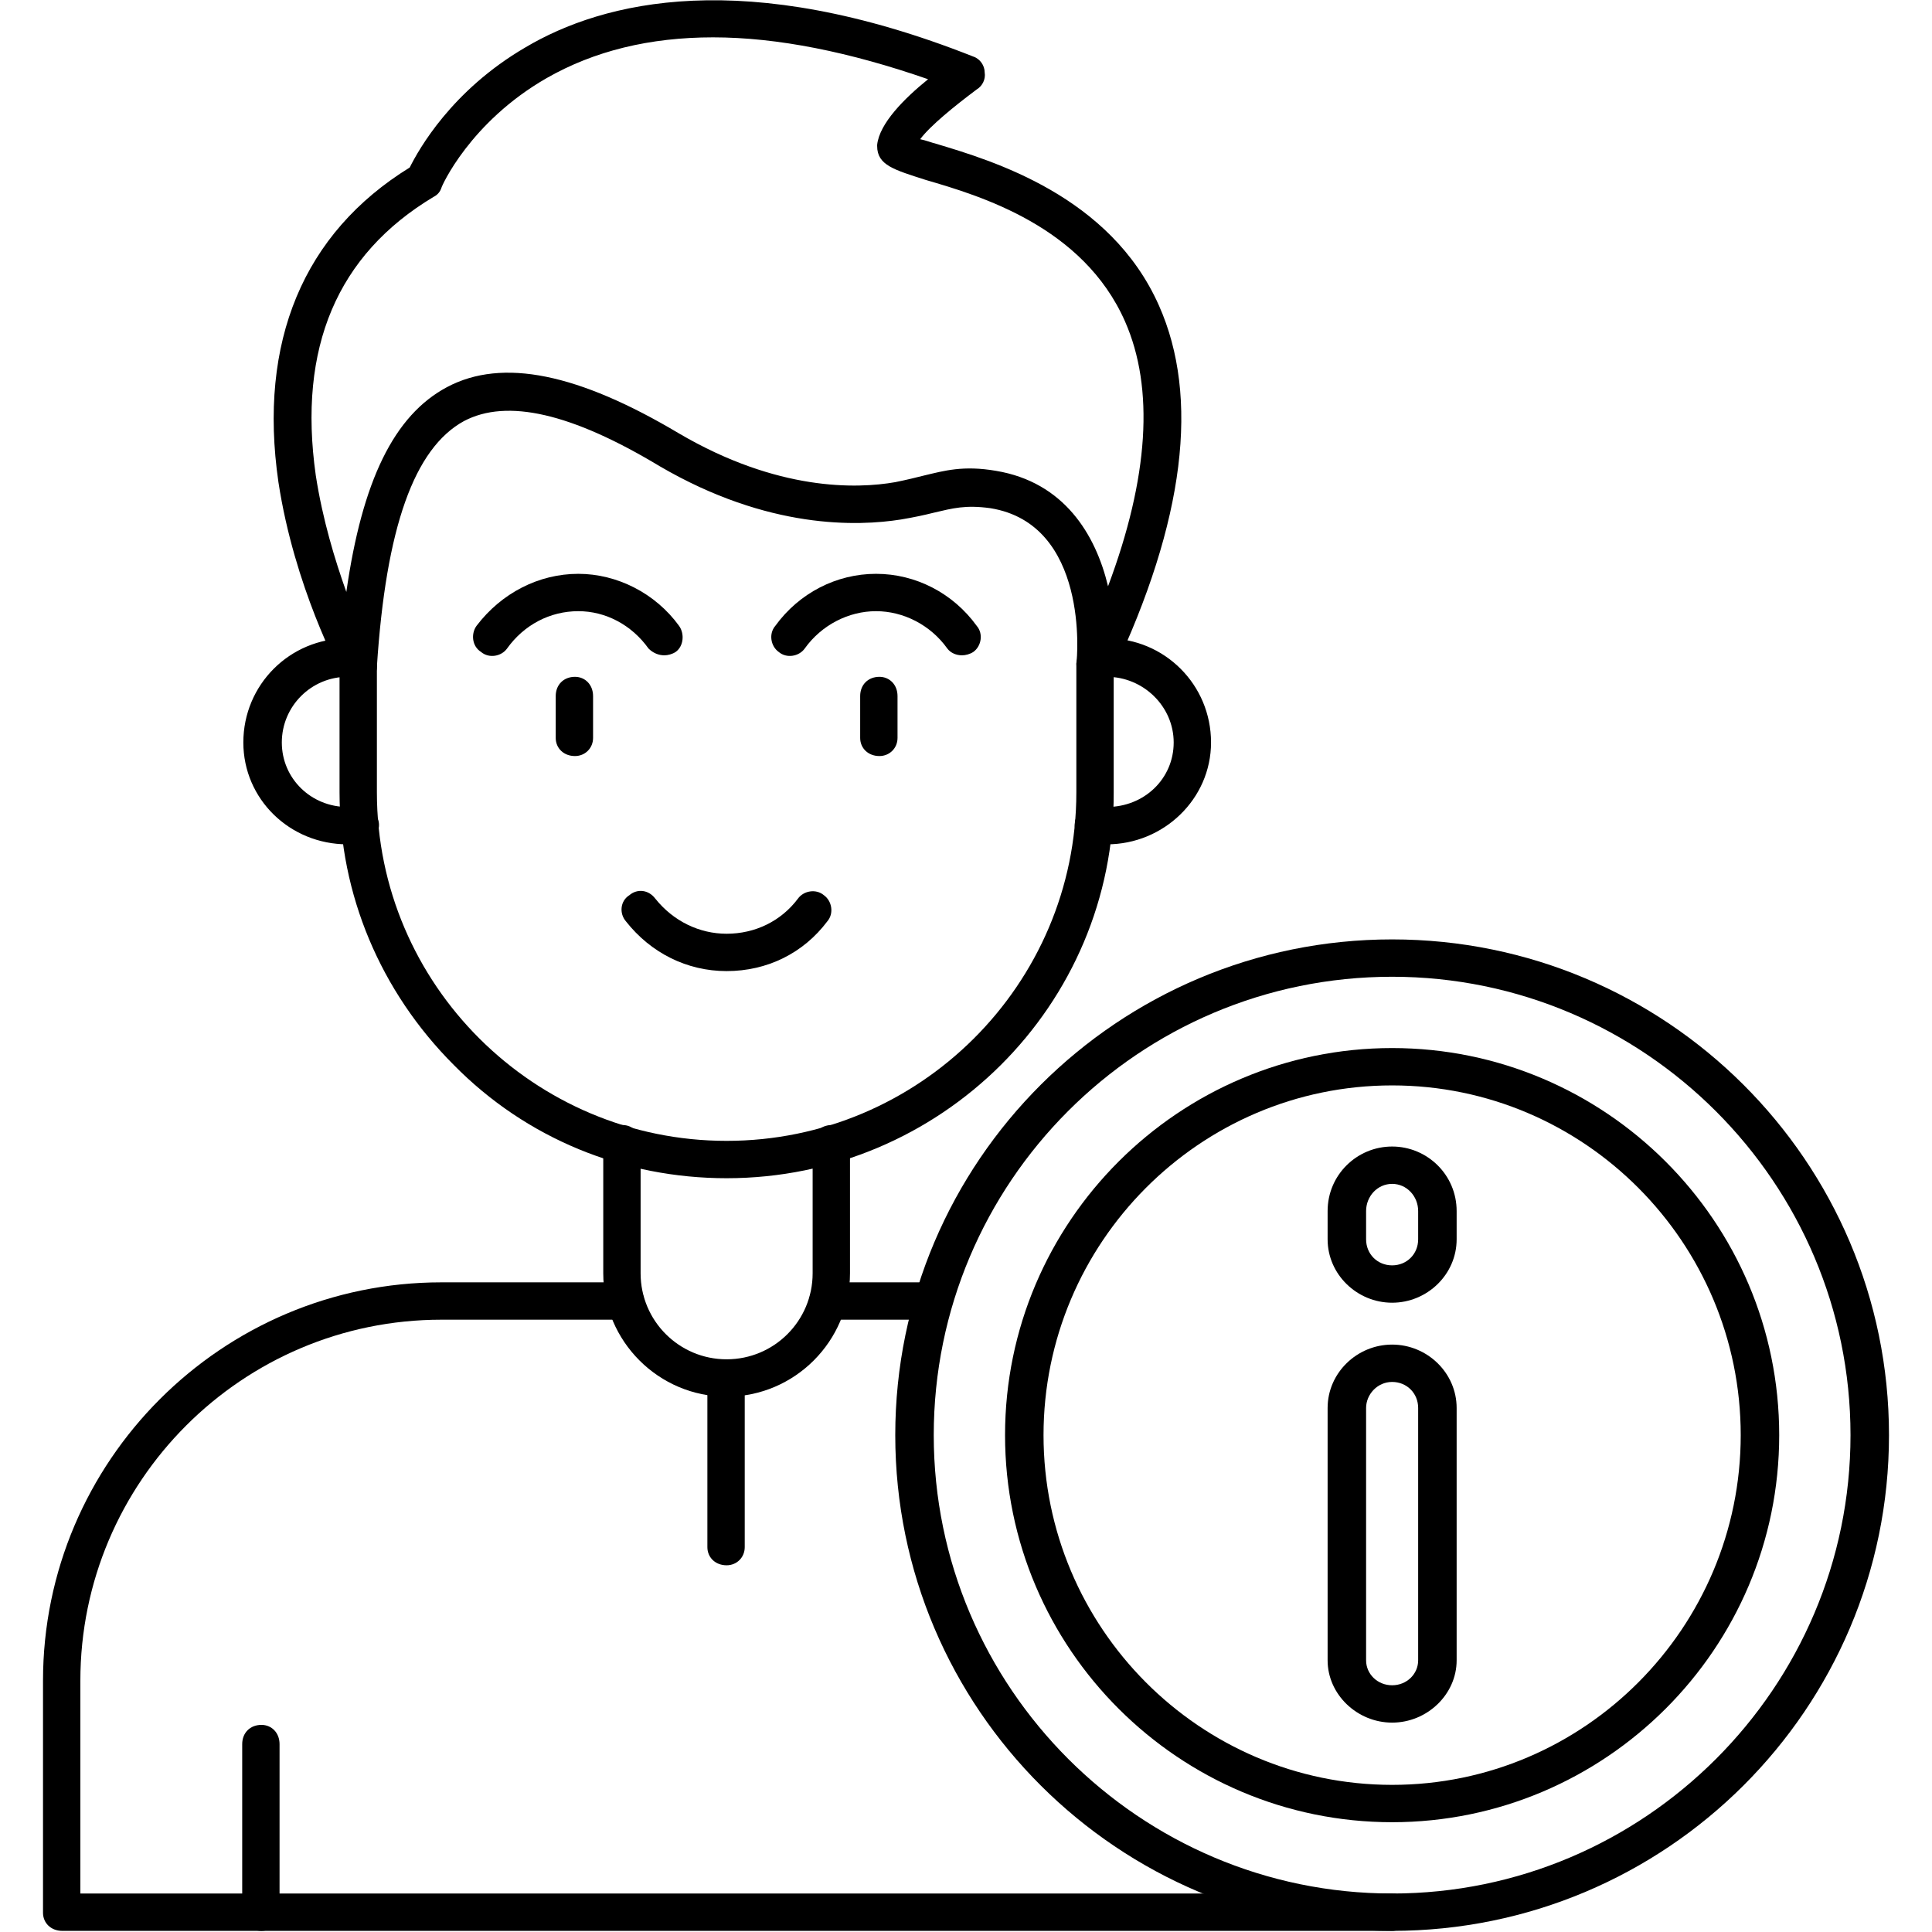
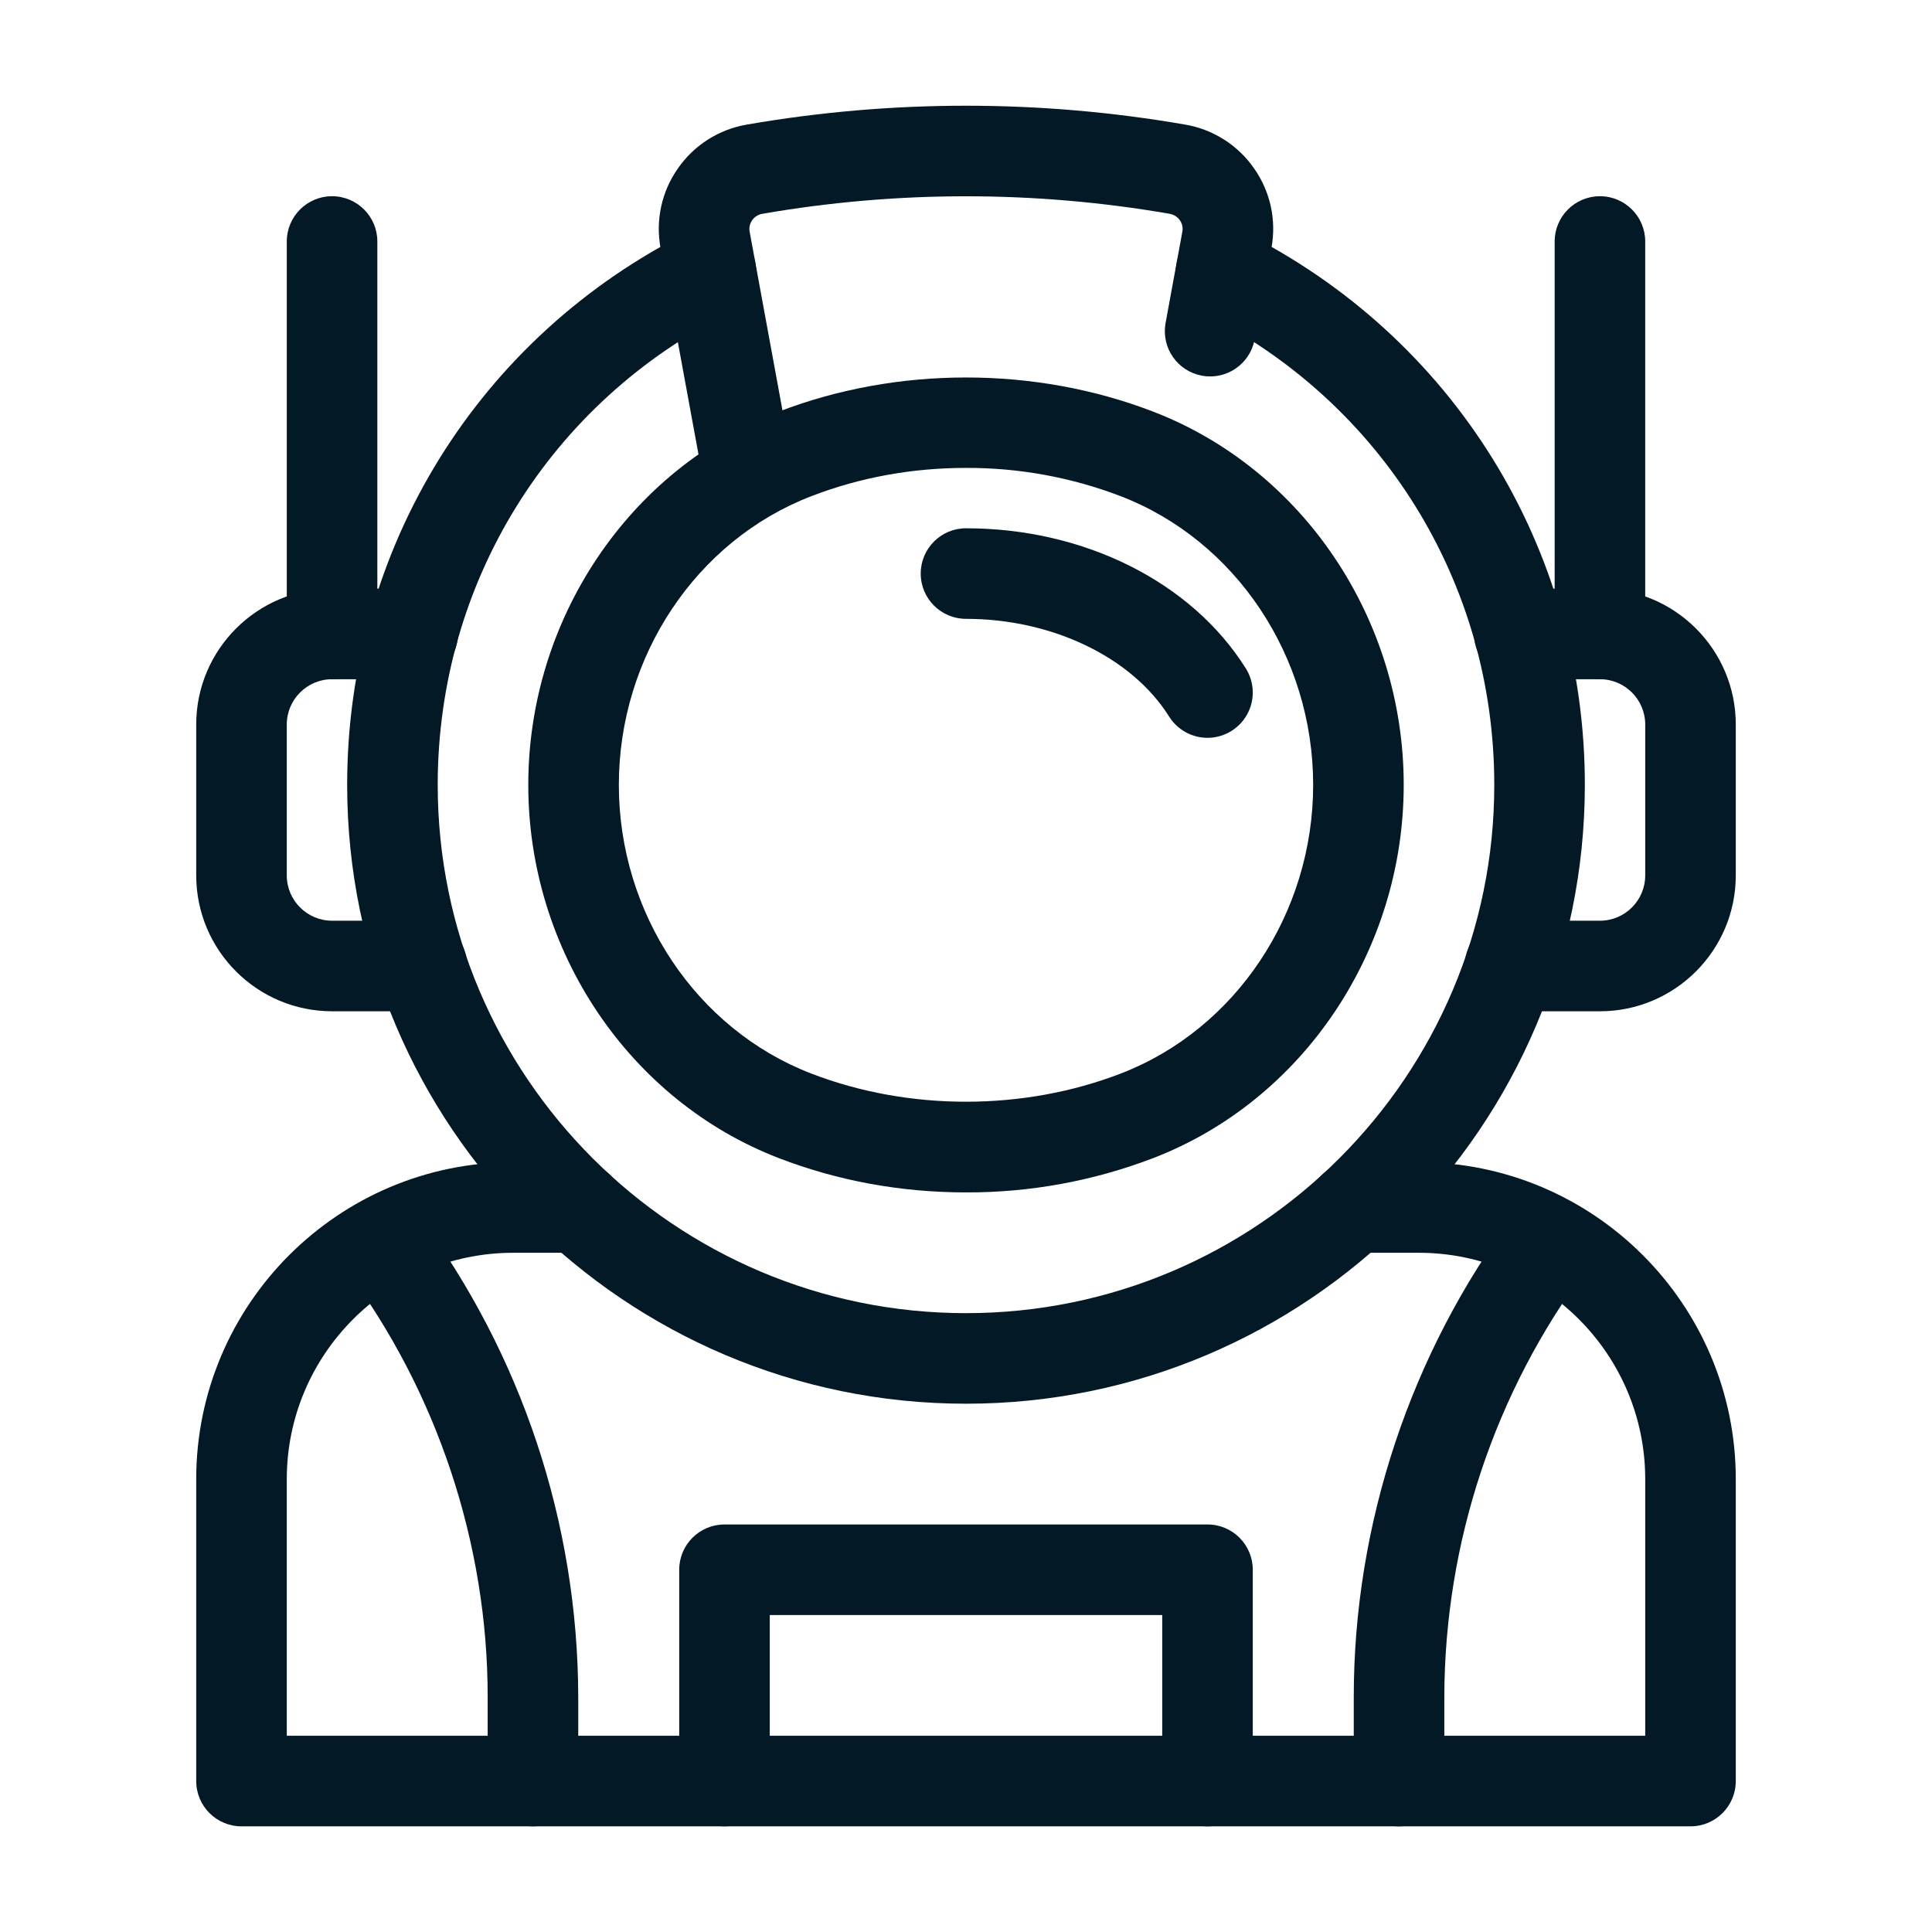
- <svg xmlns="http://www.w3.org/2000/svg" version="1.1" width="512" height="512" x="0" y="0" viewBox="0 0 1707 1707" style="enable-background:new 0 0 512 512" xml:space="preserve" fill-rule="evenodd">
+ <svg xmlns="http://www.w3.org/2000/svg" version="1.1" width="512" height="512" x="0" y="0" viewBox="0 0 64 64" style="enable-background:new 0 0 512 512" xml:space="preserve">
  <g>
-     <path d="M642 1234c-60 0-109-49-109-109v-114c0-10 7-17 17-17 9 0 16 7 16 17v114c0 42 34 76 76 76s76-34 76-76v-114c0-10 7-17 17-17 9 0 16 7 16 17v114c0 60-49 109-109 109z" fill="#000000" opacity="1" data-original="#000000" />
-     <path d="M642 1041c-91 0-177-35-241-100-65-65-101-151-101-241V588c0-10 7-17 17-17 9 0 16 7 16 17v112c0 170 139 308 309 308s309-138 309-308V588c0-10 7-17 17-17 9 0 16 7 16 17v112c1 188-153 341-342 341z" fill="#000000" opacity="1" data-original="#000000" />
-     <path d="M968 604h-4c-8-2-13-10-13-18 1-5 11-123-76-137-22-3-33 0-50 4-8 2-17 4-29 6-38 6-117 9-213-47-78-47-135-60-173-40-44 24-69 94-77 217 0 7-5 14-13 15-7 2-14-1-18-8-2-3-42-78-56-170-18-124 22-220 116-278 8-16 37-68 102-106 69-41 194-72 396 8 6 2 10 8 10 14 1 6-2 12-7 15-20 15-41 32-50 44 5 1 10 3 14 4 50 15 154 46 197 143 36 81 23 190-41 325-3 6-9 9-15 9zM630 33c-56 0-105 12-147 36-68 39-93 96-93 97-1 3-3 6-7 8-85 51-120 133-104 246 6 39 17 75 27 103 14-98 42-156 89-181 49-26 116-12 205 41 87 51 157 49 191 43 10-2 18-4 26-6 17-4 34-9 63-4 60 10 88 56 99 102 36-96 41-175 15-234-37-84-128-111-176-125-28-9-43-13-43-30v-1c2-19 24-41 45-58-69-24-133-37-190-37z" fill="#000000" opacity="1" data-original="#000000" />
-     <path d="M978 746c-4 0-10 0-16-1-9-2-14-11-12-20s11-15 20-12h8c33 0 59-25 59-57s-27-58-59-58h-1c-8 3-17-1-21-9s0-18 8-22c5-3 11-3 14-3 51 0 92 41 92 92 0 50-42 90-92 90zM307 746c-51 0-92-40-92-90 0-51 41-92 92-92 2 0 6 0 12 2 9 3 13 12 11 21-3 9-13 13-21 11h-2c-32 0-58 26-58 58s26 57 58 57h6c9-3 18 2 21 11 3 8-2 18-11 21-6 1-11 1-16 1zM231 1706c-10 0-17-7-17-16v-149c0-10 7-17 17-17 9 0 16 7 16 17v149c0 9-7 16-16 16zM850 579c-5 0-10-2-13-6-15-21-39-33-63-33s-48 12-63 33c-5 7-16 9-23 3-7-5-9-16-3-23 21-29 54-46 89-46s68 17 89 46c6 7 4 18-3 23-3 2-7 3-10 3zM587 579c-5 0-10-2-14-6-15-21-38-33-62-33-25 0-48 12-63 33-5 7-16 9-23 3-8-5-9-16-4-23 22-29 55-46 90-46 34 0 68 17 89 46 5 7 4 18-3 23-3 2-7 3-10 3zM508 668c-10 0-17-7-17-16v-37c0-10 7-17 17-17 9 0 16 7 16 17v37c0 9-7 16-16 16zM777 668c-10 0-17-7-17-16v-37c0-10 7-17 17-17 9 0 16 7 16 17v37c0 9-7 16-16 16zM642 858c-35 0-67-16-89-44-6-7-5-18 3-23 7-6 17-5 23 3 16 20 39 31 63 31 25 0 48-11 63-31 5-7 16-9 23-3 7 5 9 16 3 23-21 28-53 44-89 44z" fill="#000000" opacity="1" data-original="#000000" />
-     <path d="M1230 1706H55c-10 0-17-7-17-16v-205c0-194 158-352 352-352h163c9 0 16 7 16 17 0 9-7 16-16 16H390c-176 0-319 143-319 319v188h1159c9 0 17 7 17 17 0 9-8 16-17 16zm-405-540h-93c-10 0-17-7-17-16 0-10 7-17 17-17h93c9 0 16 7 16 17 0 9-7 16-16 16z" fill="#000000" opacity="1" data-original="#000000" />
-     <path d="M1230 1706c-242 0-439-196-439-438s197-438 439-438 439 196 439 438-197 438-439 438zm0-843c-224 0-405 182-405 405s182 405 405 405 405-182 405-405-182-405-405-405zM642 1383c-10 0-17-7-17-16v-149c0-10 7-17 17-17 9 0 16 7 16 17v149c0 9-7 16-16 16z" fill="#000000" opacity="1" data-original="#000000" />
-     <path d="M1230 1610c-188 0-342-153-342-342s154-342 342-342 342 153 342 342-154 342-342 342zm0-651c-170 0-308 139-308 309s138 309 308 309 308-139 308-309-138-309-308-309z" fill="#000000" opacity="1" data-original="#000000" />
-     <path d="M1230 1522c-31 0-57-25-57-55v-223c0-31 26-56 57-56s57 25 57 56v223c0 30-26 55-57 55zm0-301c-13 0-23 11-23 23v223c0 12 10 22 23 22s23-10 23-22v-223c0-13-10-23-23-23zM1230 1151c-31 0-57-25-57-56v-25c0-32 26-57 57-57s57 25 57 57v25c0 31-26 56-57 56zm0-105c-13 0-23 11-23 24v25c0 13 10 23 23 23s23-10 23-23v-25c0-13-10-24-23-24z" fill="#000000" opacity="1" data-original="#000000" />
+     <path d="M24.789 17.24a1.5 1.5 0 0 1-1.474-1.229l-1.433-7.794a3.477 3.477 0 0 1 .573-2.636 3.493 3.493 0 0 1 2.286-1.454 42.486 42.486 0 0 1 14.518 0 3.493 3.493 0 0 1 2.286 1.454c.54.773.743 1.71.573 2.636l-.562 3.054a1.5 1.5 0 0 1-2.95-.542l.561-3.054a.497.497 0 0 0-.083-.378.516.516 0 0 0-.335-.214 39.497 39.497 0 0 0-13.498 0 .516.516 0 0 0-.336.214.496.496 0 0 0-.082.379l1.432 7.793a1.5 1.5 0 0 1-1.476 1.772z" fill="#031926" opacity="1" data-original="#000000" />
+     <path d="M32 46.5c-11.304 0-20.5-9.196-20.5-20.5 0-7.839 4.362-14.872 11.383-18.354a1.5 1.5 0 1 1 1.333 2.688C18.223 13.306 14.5 19.309 14.5 26c0 9.65 7.85 17.5 17.5 17.5S49.5 35.65 49.5 26c0-6.69-3.723-12.694-9.716-15.666a1.5 1.5 0 1 1 1.333-2.688C48.138 11.128 52.5 18.161 52.5 26c0 11.304-9.196 20.5-20.5 20.5z" fill="#031926" opacity="1" data-original="#000000" />
+     <path d="M13.98 33.5H11A4.505 4.505 0 0 1 6.5 29v-5c0-2.481 2.019-4.5 4.5-4.5h2.67a1.5 1.5 0 1 1 0 3H11c-.827 0-1.5.673-1.5 1.5v5c0 .827.673 1.5 1.5 1.5h2.98a1.5 1.5 0 1 1 0 3zM53 33.5h-2.98a1.5 1.5 0 1 1 0-3H53c.827 0 1.5-.673 1.5-1.5v-5c0-.827-.673-1.5-1.5-1.5h-2.67a1.5 1.5 0 1 1 0-3H53c2.481 0 4.5 2.019 4.5 4.5v5c0 2.481-2.019 4.5-4.5 4.5z" fill="#031926" opacity="1" data-original="#000000" />
+     <path d="M11 22.5A1.5 1.5 0 0 1 9.5 21V8a1.5 1.5 0 1 1 3 0v13a1.5 1.5 0 0 1-1.5 1.5zM53 22.5a1.5 1.5 0 0 1-1.5-1.5V8a1.5 1.5 0 1 1 3 0v13a1.5 1.5 0 0 1-1.5 1.5zM56 60.5H8A1.5 1.5 0 0 1 6.5 59V49c0-5.79 4.71-10.5 10.5-10.5h2.17a1.5 1.5 0 1 1 0 3H17c-4.136 0-7.5 3.364-7.5 7.5v8.5h45V49c0-4.136-3.364-7.5-7.5-7.5h-2.17a1.5 1.5 0 1 1 0-3H47c5.79 0 10.5 4.71 10.5 10.5v10a1.5 1.5 0 0 1-1.5 1.5z" fill="#031926" opacity="1" data-original="#000000" />
+     <path d="M17.655 60.5a1.5 1.5 0 0 1-1.5-1.5v-2.787c0-5.08-1.676-10.12-4.717-14.188a1.5 1.5 0 0 1 2.402-1.796 26.862 26.862 0 0 1 5.315 15.984V59a1.5 1.5 0 0 1-1.5 1.5zM46.345 60.5a1.5 1.5 0 0 1-1.5-1.5v-2.787c0-5.724 1.887-11.4 5.315-15.984a1.5 1.5 0 0 1 2.402 1.796 23.846 23.846 0 0 0-4.717 14.188V59a1.5 1.5 0 0 1-1.5 1.5zM40 60.5a1.5 1.5 0 0 1-1.5-1.5v-5.5h-13V59a1.5 1.5 0 1 1-3 0v-7a1.5 1.5 0 0 1 1.5-1.5h16a1.5 1.5 0 0 1 1.5 1.5v7a1.5 1.5 0 0 1-1.5 1.5zM32 39.5c-2.157 0-4.244-.382-6.203-1.137C20.834 36.451 17.5 31.483 17.5 26s3.334-10.452 8.297-12.363c3.917-1.51 8.489-1.51 12.406 0C43.166 15.548 46.5 20.517 46.5 26s-3.334 10.452-8.297 12.363A17.185 17.185 0 0 1 32 39.5zm0-24c-1.787 0-3.511.315-5.125.937C23.062 17.905 20.5 21.749 20.5 26s2.562 8.095 6.375 9.563c3.227 1.244 7.023 1.244 10.25 0C40.938 34.095 43.5 30.251 43.5 26s-2.562-8.095-6.375-9.563A14.194 14.194 0 0 0 32 15.5z" fill="#031926" opacity="1" data-original="#000000" />
+     <path d="M40.001 24.441a1.5 1.5 0 0 1-1.272-.703C37.496 21.771 34.854 20.5 32 20.5a1.5 1.5 0 1 1 0-3c3.922 0 7.474 1.78 9.271 4.645a1.5 1.5 0 0 1-1.27 2.296z" fill="#031926" opacity="1" data-original="#000000" />
  </g>
</svg>
